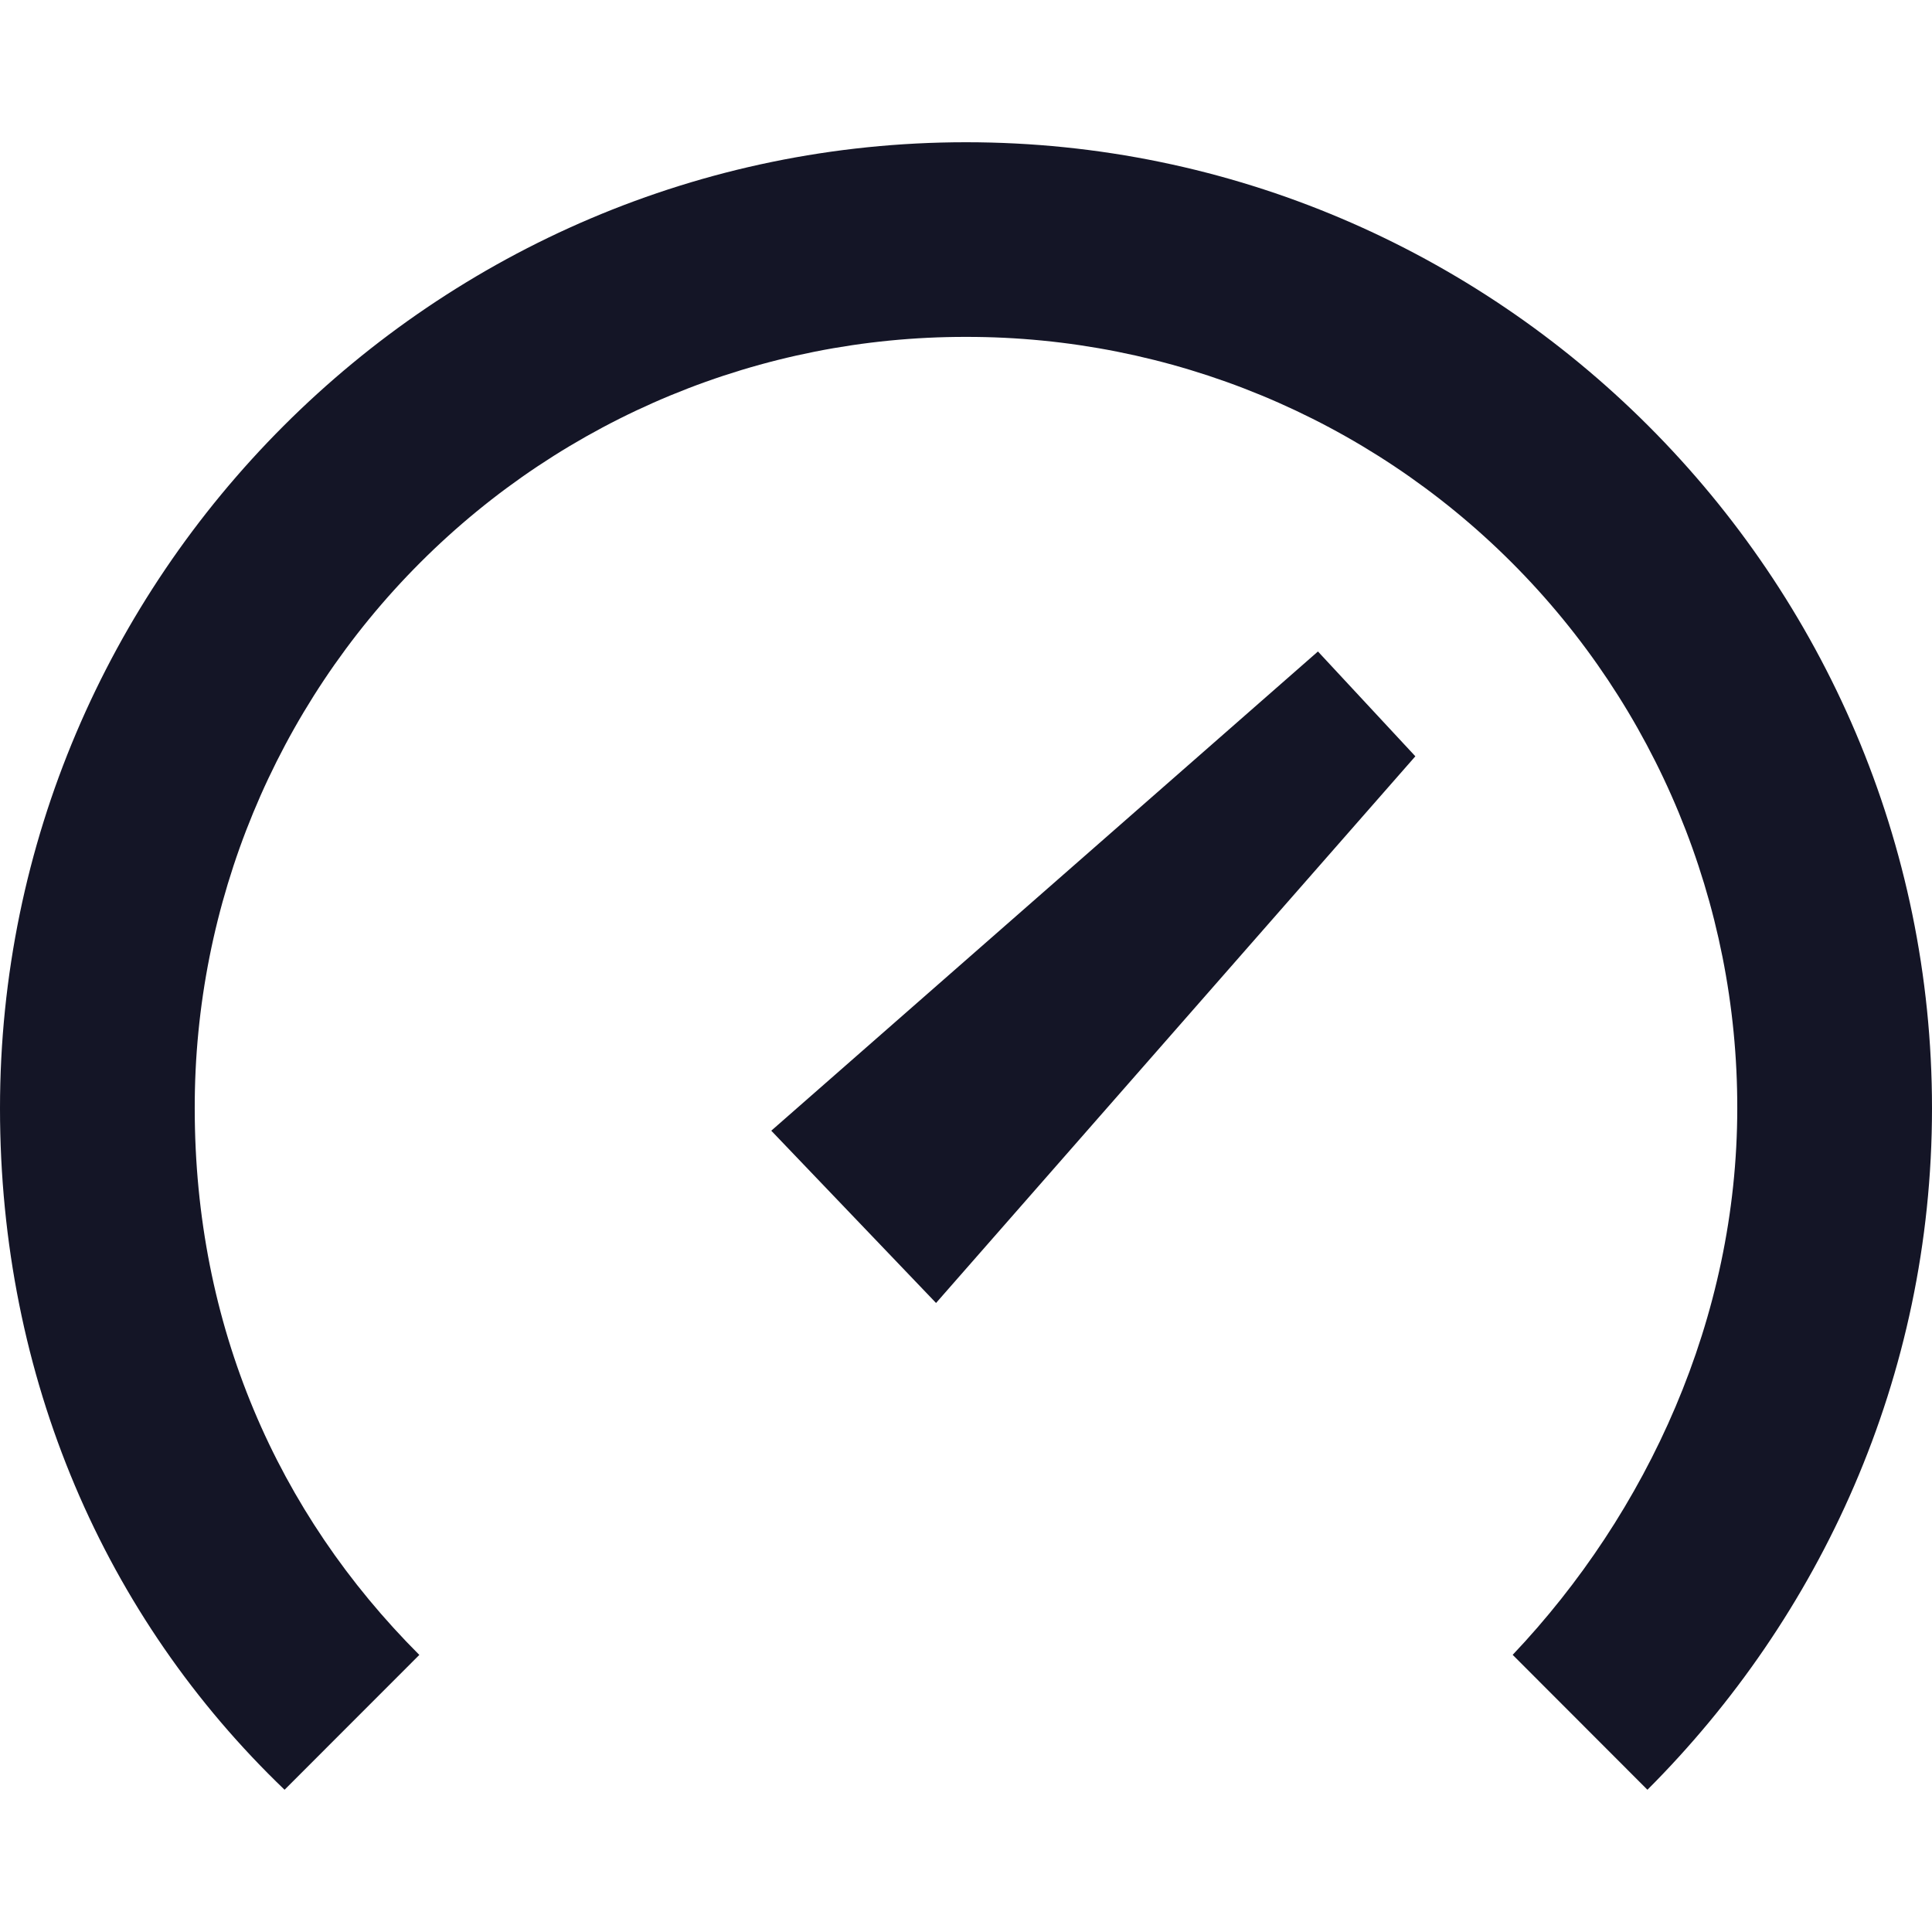
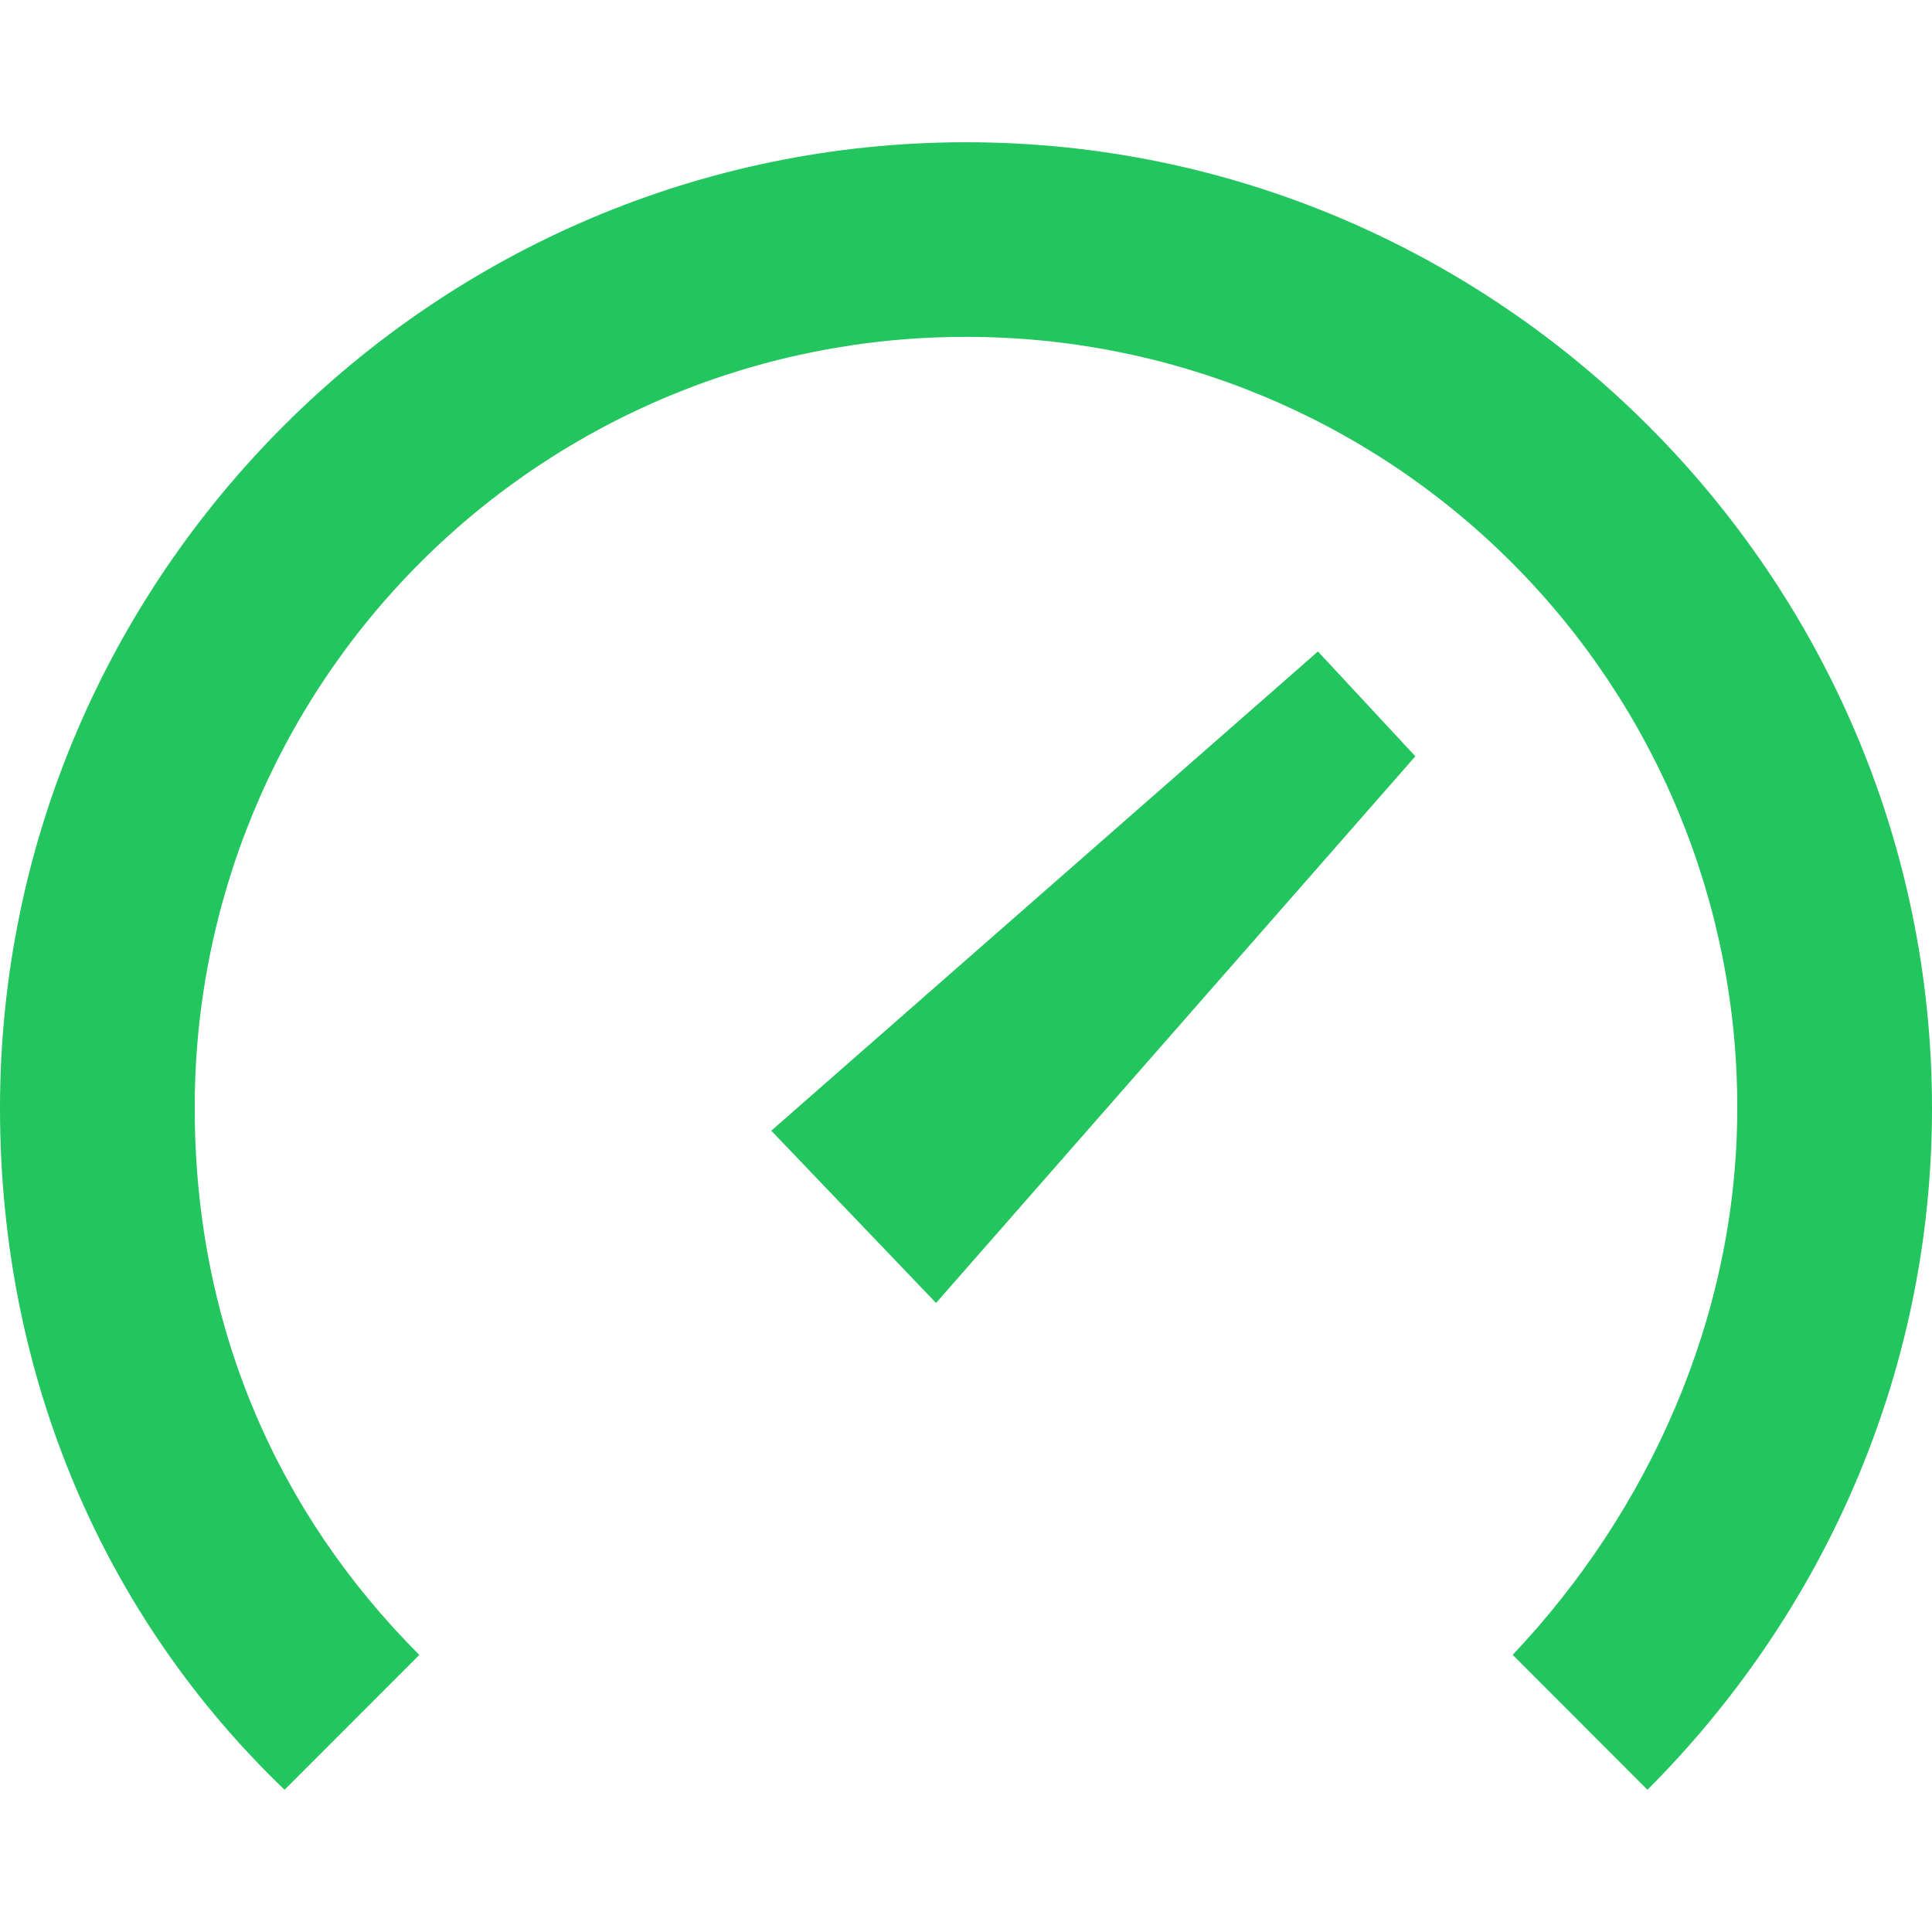
<svg xmlns="http://www.w3.org/2000/svg" role="img" viewBox="0 0 24 24">
-   <path fill="#141526" d="M11.628 16.186l-2.047-2.14 6.791-5.953 1.21 1.302zm8.837 6.047c2.14-2.14 3.535-5.117 3.535-8.466 0-6.604-5.395-12-12-12s-12 5.396-12 12c0 3.35 1.302 6.326 3.535 8.466l1.674-1.675c-1.767-1.767-2.79-4.093-2.79-6.79A9.568 9.568 0 0 1 12 4.185a9.568 9.568 0 0 1 9.581 9.581c0 2.605-1.116 5.024-2.79 6.791Z" />
+   <path fill="#22C55E" d="M11.628 16.186l-2.047-2.14 6.791-5.953 1.21 1.302zm8.837 6.047c2.14-2.14 3.535-5.117 3.535-8.466 0-6.604-5.395-12-12-12s-12 5.396-12 12c0 3.35 1.302 6.326 3.535 8.466l1.674-1.675c-1.767-1.767-2.79-4.093-2.79-6.79A9.568 9.568 0 0 1 12 4.185a9.568 9.568 0 0 1 9.581 9.581c0 2.605-1.116 5.024-2.79 6.791Z" />
</svg>
